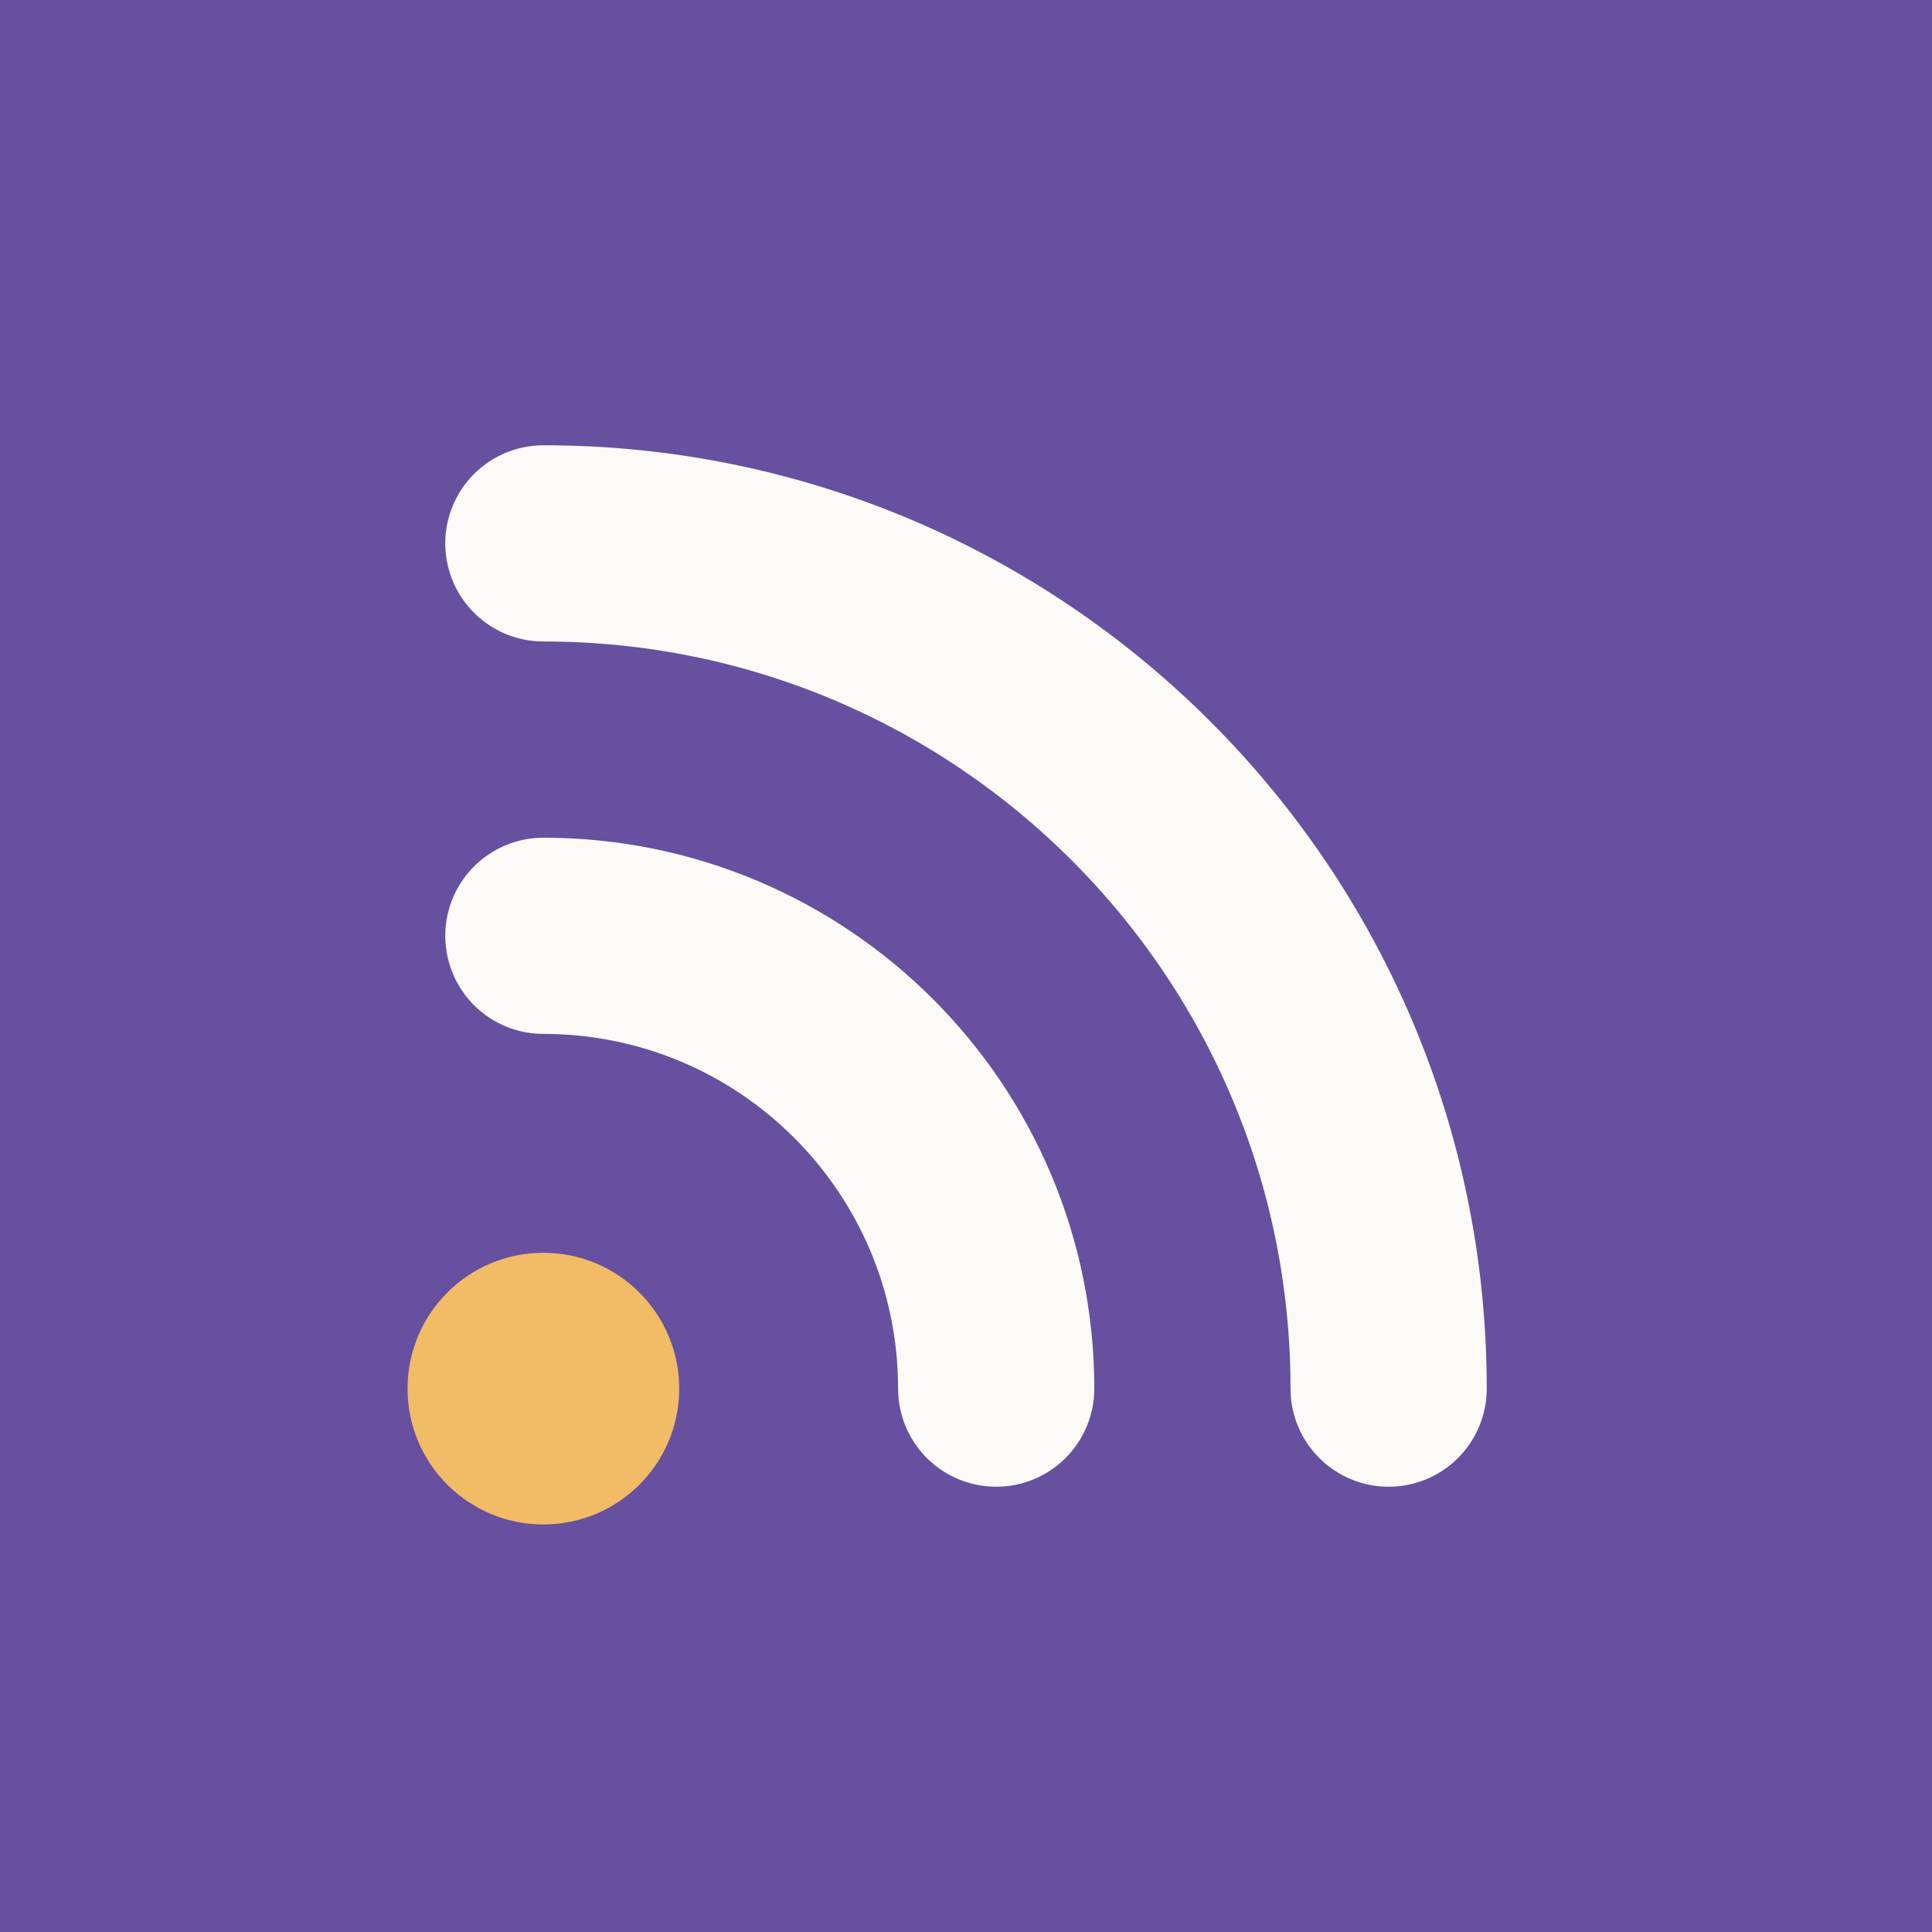
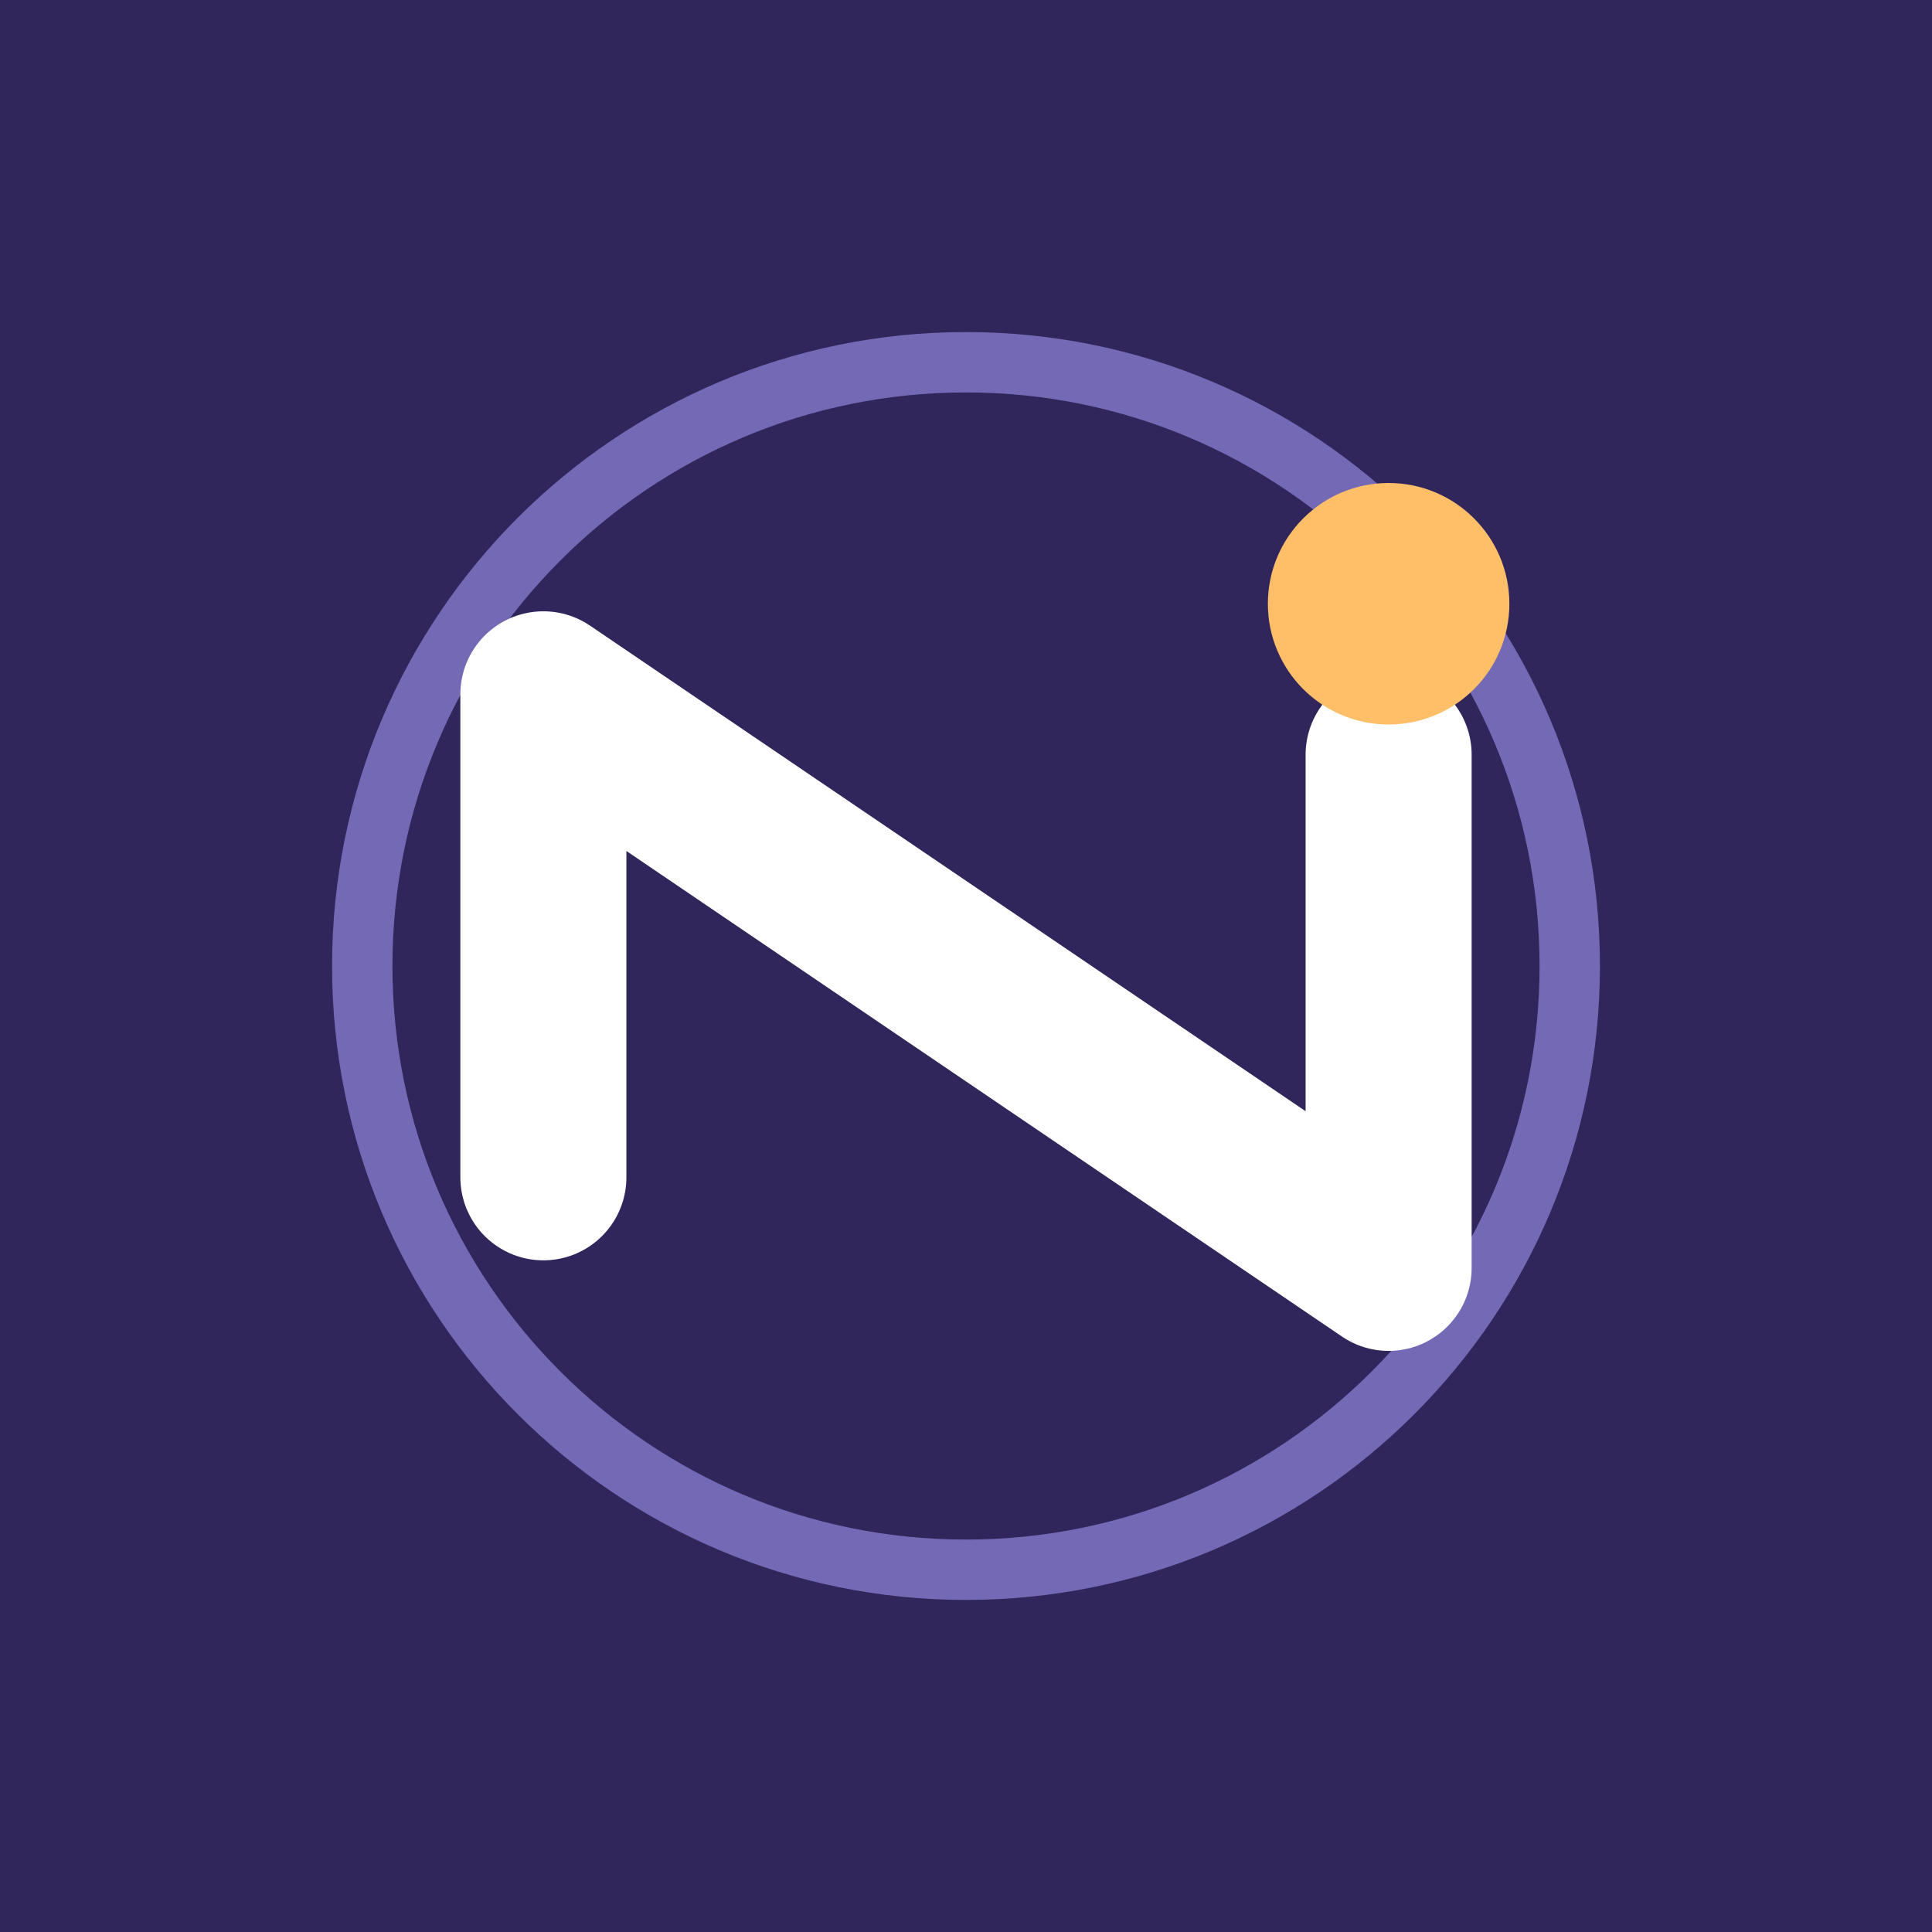
<svg xmlns="http://www.w3.org/2000/svg" viewBox="0 0 64 64">
-   <rect width="64" height="64" fill="#66509f" />
-   <path d="M18 31a15 15 0 0 1 15 15M18 18a28 28 0 0 1 28 28" fill="none" stroke="#fbfaf6" stroke-width="6.5" stroke-linecap="round" />
-   <circle cx="18" cy="46" r="4.5" fill="#f2bb65" />
+   <rect width="64" height="64" fill="#30265b" />
+   <circle cx="32" cy="32" r="20" fill="none" stroke="#a9a1ff" stroke-width="2" opacity=".55" />
+   <path d="M18 39V23l28 19V25" fill="none" stroke="#fff" stroke-width="5.5" stroke-linecap="round" stroke-linejoin="round" />
+   <circle cx="46" cy="20" r="4" fill="#ffbf69" />
</svg>
